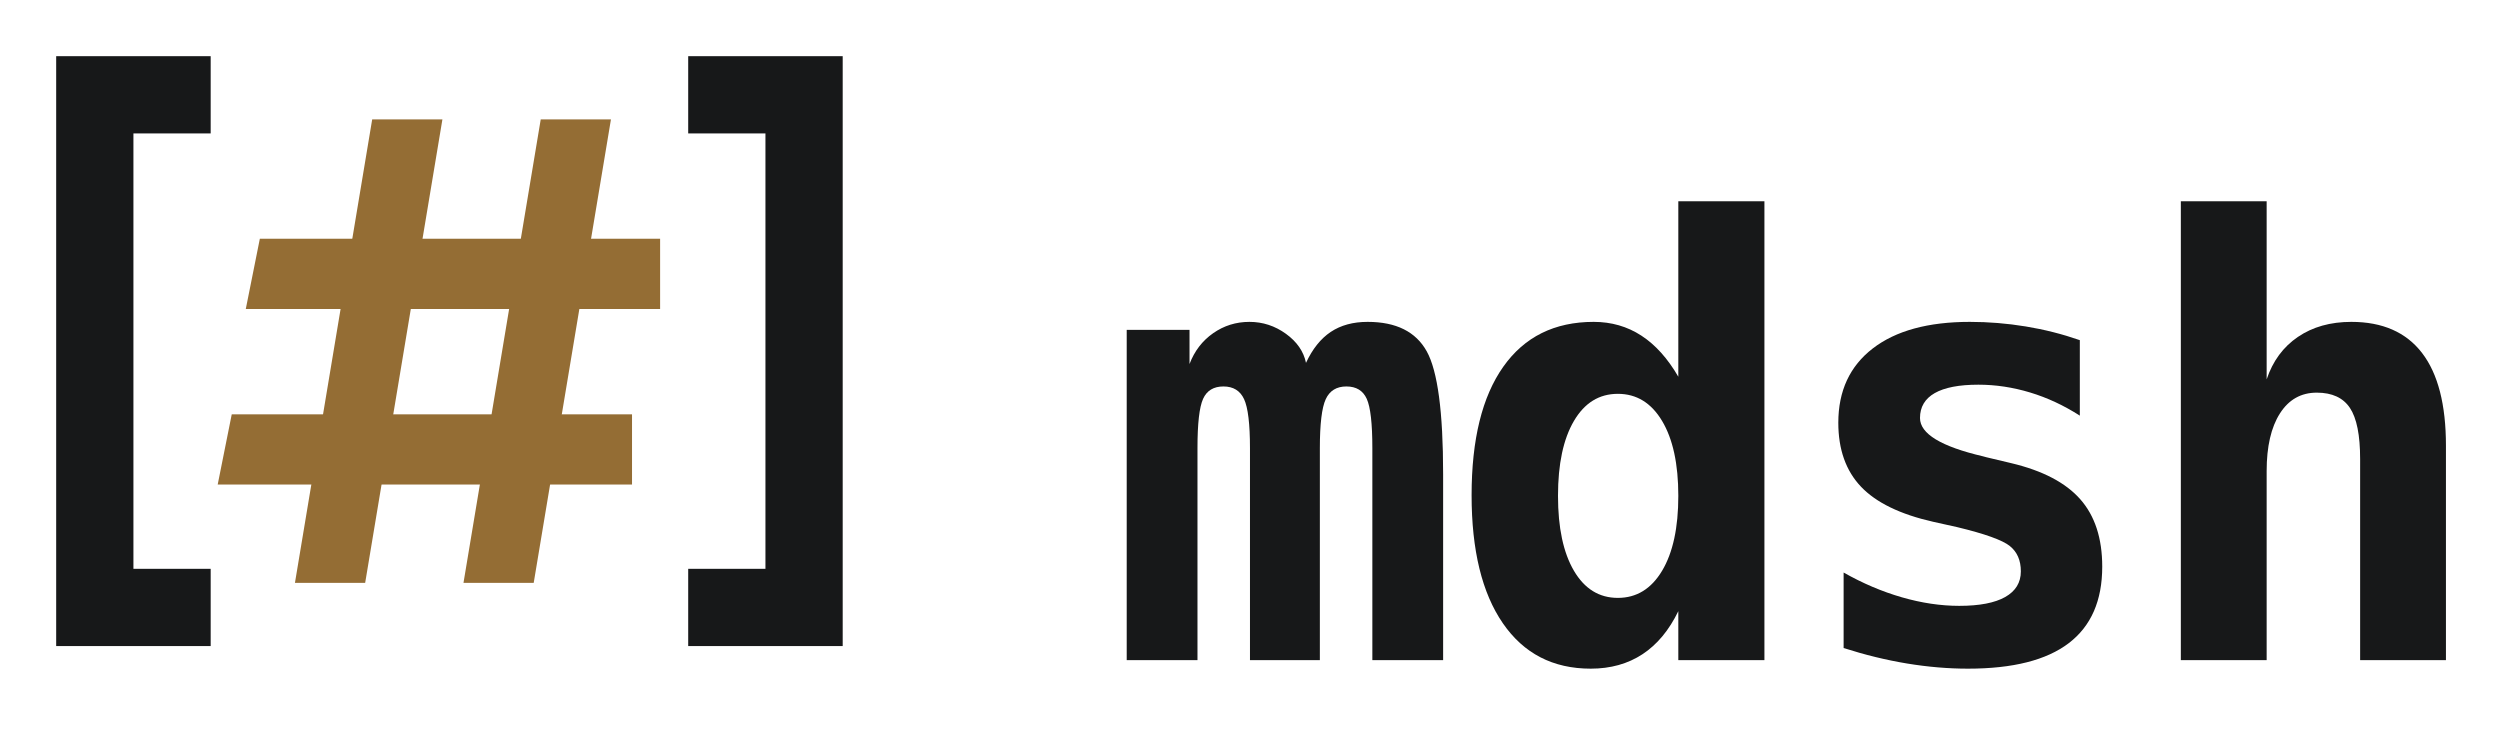
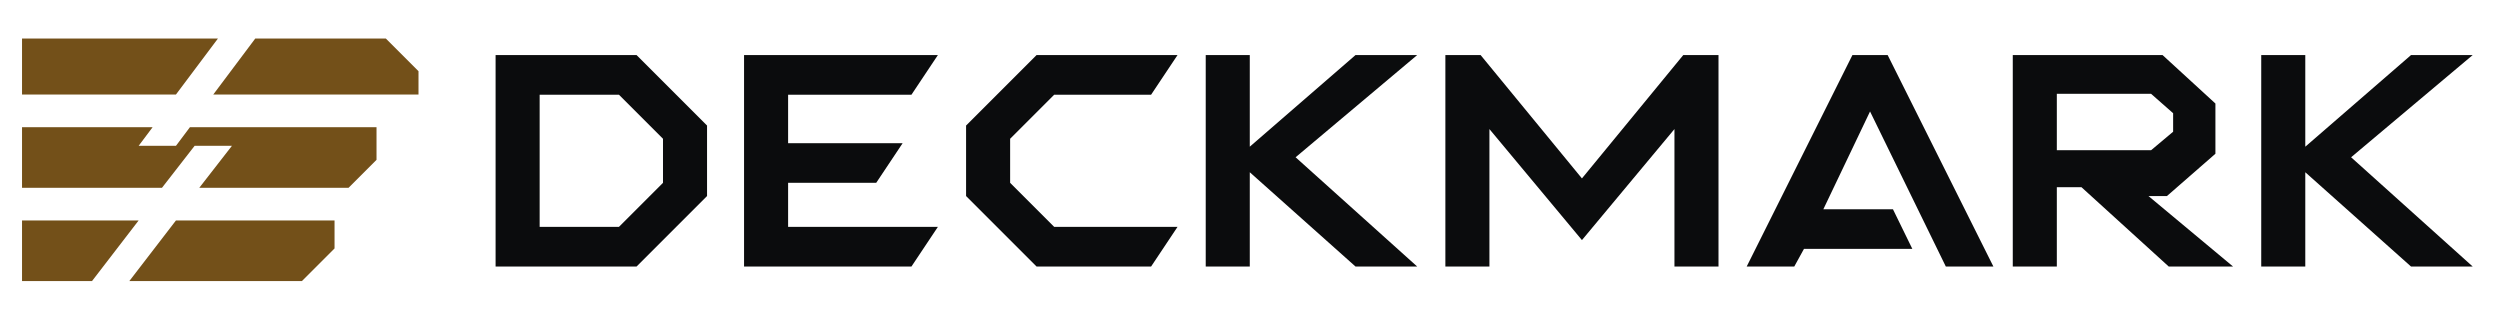
- <svg xmlns="http://www.w3.org/2000/svg" width="356" height="104" viewBox="0 14 356 104" role="img" aria-labelledby="logo-light-title logo-light-desc">
-   <path d="M8 22H30V33H19V95H30V106H8Z M98 22H120V106H98V95H109V33H98Z" fill="#171819" />
-   <path d="M53 31H63L52 97H42Z M77 31H87L76 97H66Z" fill="#946d34" />
-   <path d="M37 48H94V58H35Z M33 73H90V83H31Z" fill="#946d34" />
-   <g transform="translate(157,0)" fill="#171819" aria-label="mdsh">
-     <path d="M690 1008Q723 1079 774.0 1113.0Q825 1147 899 1147Q1044 1147 1099.5 1047.0Q1155 947 1155 631V0H915V719Q915 844 896.0 886.0Q877 928 827 928Q777 928 757.0 885.0Q737 842 737 719V0H500V719Q500 842 480.0 885.0Q460 928 410 928Q360 928 341.0 886.0Q322 844 322 719V0H82V1120H295V1004Q320 1070 375.0 1108.5Q430 1147 498 1147Q566 1147 622.0 1106.5Q678 1066 690 1008Z" transform="translate(0,108) scale(0.0419922, -0.0419922)" />
-     <path d="M791 961V1556H1083V0H791V166Q744 69 669.5 20.0Q595 -29 494 -29Q302 -29 196.0 125.0Q90 279 90 559Q90 843 197.5 995.0Q305 1147 504 1147Q594 1147 665.5 1100.5Q737 1054 791 961ZM383 557Q383 395 437.0 303.0Q491 211 586 211Q681 211 736.0 303.0Q791 395 791 557Q791 719 736.0 811.0Q681 903 586 903Q491 903 437.0 811.0Q383 719 383 557Z" transform="translate(48.7764,108) scale(0.0419922, -0.0419922)" />
-     <path d="M991 1085V829Q910 881 822.5 907.5Q735 934 647 934Q549 934 499.0 905.5Q449 877 449 821Q449 741 663 691L674 688L758 668Q918 630 992.5 545.5Q1067 461 1067 317Q1067 144 953.5 57.5Q840 -29 612 -29Q511 -29 405.0 -11.5Q299 6 190 41V297Q287 242 387.5 213.0Q488 184 582 184Q685 184 738.0 214.0Q791 244 791 301Q791 357 753.5 387.0Q716 417 575 451L494 469Q326 507 249.0 588.0Q172 669 172 805Q172 967 289.0 1057.0Q406 1147 618 1147Q713 1147 807.5 1131.5Q902 1116 991 1085Z" transform="translate(97.5527,108) scale(0.0419922, -0.0419922)" />
-     <path d="M1071 727V0H780V682Q780 803 745.5 855.0Q711 907 633 907Q553 907 508.0 836.5Q463 766 463 641V0H172V1556H463V952Q494 1045 569.0 1096.0Q644 1147 750 1147Q909 1147 990.0 1041.5Q1071 936 1071 727Z" transform="translate(146.3291,108) scale(0.0419922, -0.0419922)" />
+ <svg xmlns="http://www.w3.org/2000/svg" width="454" height="58" viewBox="0 0 454 58" role="img" aria-label="DeckMark">
+   <g transform="translate(4 3) scale(1)">
+     <path transform="translate(-7.6235 -16.3294) scale(0.847059)" fill="#735019" d="M9 24H51L42 36H9Z M59 24H87L94 31V36H50Z M9 43H37L34 47H46L39 56H9Z M45 43H85V50L79 56H47L54 47H42Z M9 63H34L24 76H9Z M42 63H76V69L69 76H32Z" />
+     <g transform="translate(86 7) scale(1.6)" fill="#0B0C0D" fill-rule="evenodd">
+       <path transform="translate(0 0)" d="M0 0H16L24 8V16L16 24H0ZM5 4.5V19.5H14L19 14.5V9.5L14 4.5Z" />
+       <path transform="translate(28.2 0)" d="M0 0H22L19 4.5H5V10H18L15 14.5H5V19.5H22L19 24H0Z" />
+       <path transform="translate(53.4 0)" d="M8 0H24L21 4.5H10L5 9.5V14.5L10 19.5H24L21 24H8L0 16V8Z" />
+       <path transform="translate(80.6 0)" d="M0 0H5V10.4L17 0H24L10.2 11.6L24 24H17L5 13.3V24H0Z" />
+       <path transform="translate(107.8 0)" d="M0 24V0H4L15.5 14L27 0H31V24H26V8.4L15.5 21L5 8.4V24Z" />
+       <path transform="translate(142.0 0)" d="M0 24L12 0H16L28 24H22.6L14 6.4L8.7 17.5H16.6L18.8 22H6.5L5.4 24Z" />
+       <path transform="translate(172.2 0)" d="M0 0H17L23 5.5V11.2L17.5 16H15.4L25 24H17.7L7.8 15H5V24H0ZM5 4.4V10.8H15.7L18.2 8.7V6.6L15.7 4.4Z" />
+       <path transform="translate(200.4 0)" d="M0 0H5V10.4L17 0H24L10.2 11.6L24 24H17L5 13.3V24H0Z" />
+     </g>
  </g>
</svg>
